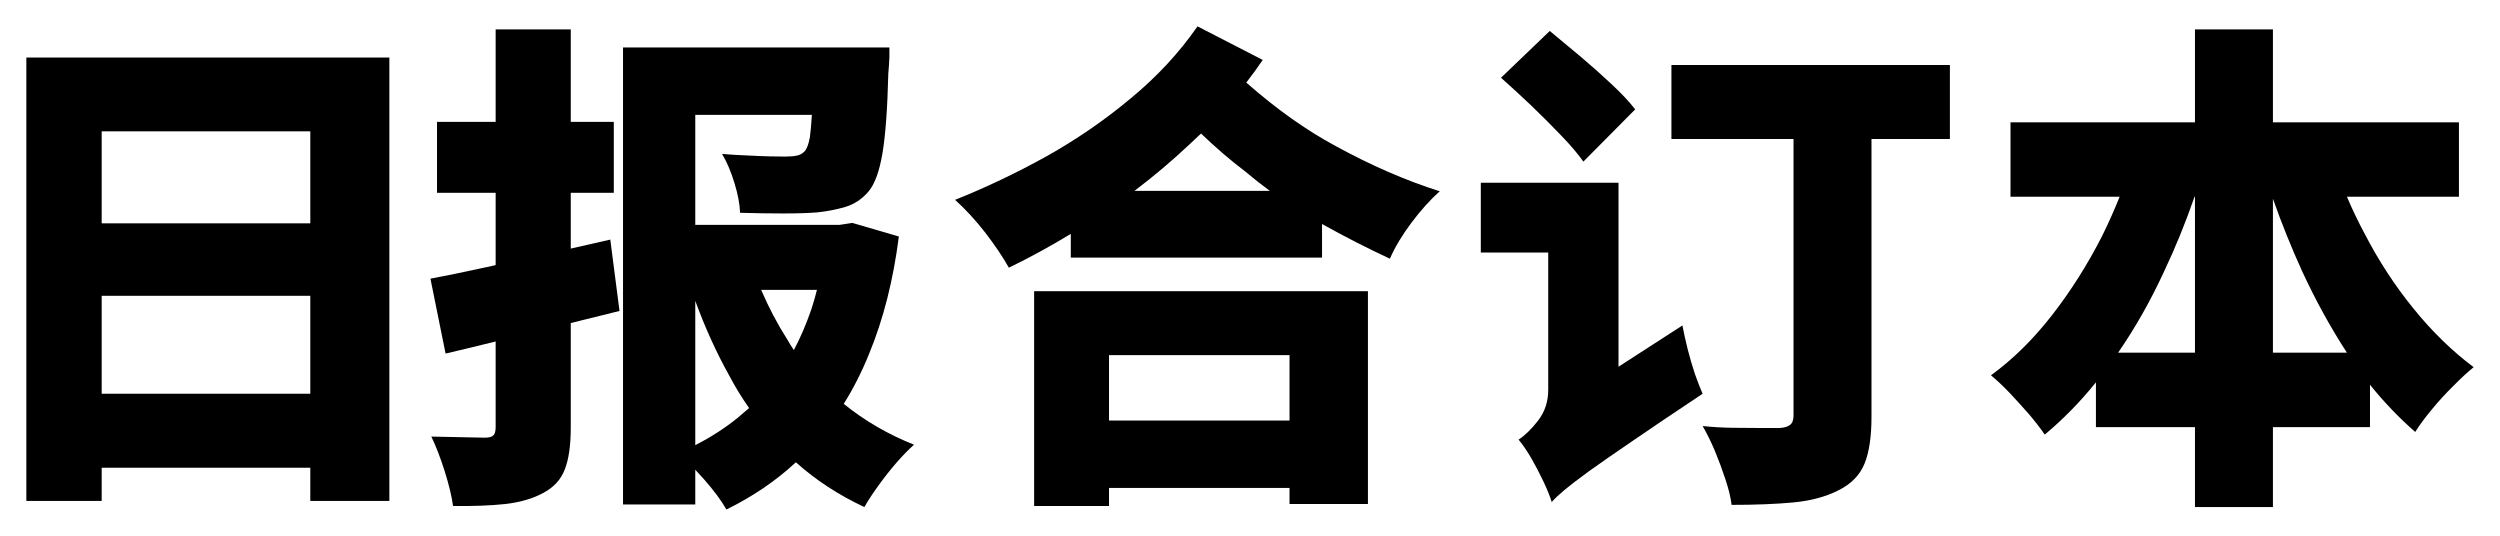
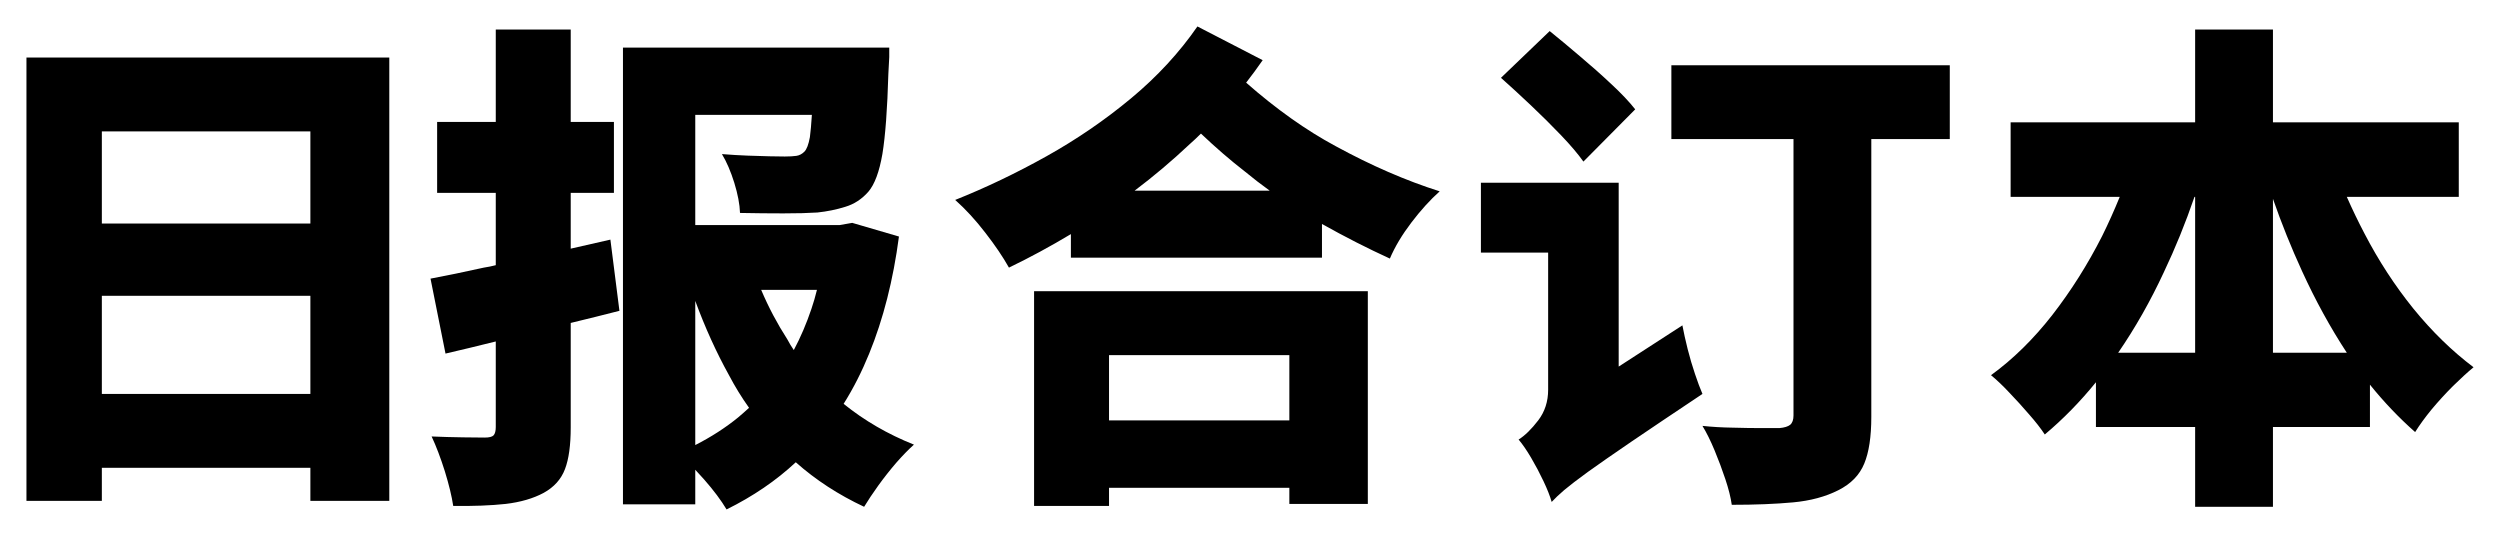
- <svg xmlns="http://www.w3.org/2000/svg" viewBox="0 -122.0 1138.4 244.0">
-   <path id="accent" d="M470.9 108.4L470.9 10.6L622.9 10.6L622.9 107.5L587.2 107.5L587.2 100.2L505.0 100.2L505.0 108.4L470.9 108.4ZM545.3-110.0L545.3-110.0L575.0-94.7Q571.4-89.4 567.5-84.4L567.5-84.4Q588.1-66.3 608.2-55.5L608.2-55.5Q632.5-42.2 655.6-34.9L655.6-34.9Q649.2-29.2 642.8-20.7Q636.4-12.2 632.9-4.2L632.9-4.2Q617.6-11.3 602.0-20.0L602.0-20.0L602.0-4.7L487.6-4.7L487.6-15.5Q473.6-7.0 459.4-0.1L459.4-0.1Q455.3-7.4 448.7-16.0Q442.0-24.6 434.9-31.0L434.9-31.0Q455.7-39.3 476.5-50.8Q497.2-62.4 515.0-77.3Q532.9-92.1 545.3-110.0ZM505.0 69.5L587.2 69.5L587.2 39.7L505.0 39.7L505.0 69.5ZM516.6-35.1L578.2-35.1Q572.5-39.3 566.8-44.1L566.8-44.1Q556.9-51.6 546.9-61.2L546.9-61.2Q544.3-58.7 541.8-56.4L541.8-56.4Q529.7-45.0 516.6-35.1L516.6-35.1Z M761.1-58.7L761.1-92.4L887.9-92.4L887.9-58.7L852.2-58.7L852.2 67.9Q852.2 81.4 849.0 89.2Q845.8 97.0 837.1 101.3Q828.4 105.7 816.5 106.8Q804.6 107.9 788.5 107.9L788.5 107.9Q787.9 102.9 785.7 96.3Q783.5 89.6 780.8 83.1Q778.0 76.6 775.3 72.0L775.3 72.0Q781.9 72.7 789.0 72.8Q796.1 72.9 802.0 72.9L802.0 72.9L810.3 72.9Q813.7 72.7 815.2 71.4Q816.7 70.2 816.7 67.2L816.7 67.2L816.7-58.7L761.1-58.7ZM674.3-7.0L674.3-38.8L737.0-38.8L737.0 45.0L766.1 26.2Q767.0 31.0 768.5 37.0Q770.0 42.9 771.8 48.3Q773.7 53.7 775.3 57.3L775.3 57.3Q755.3 70.6 742.8 79.2Q730.2 87.8 723.1 92.9Q716.0 98.1 712.3 101.2Q708.6 104.3 706.6 106.6L706.6 106.6Q705.4 102.7 702.8 97.2Q700.2 91.7 697.2 86.5Q694.2 81.4 691.5 78.2L691.5 78.2Q695.8 75.4 700.4 69.5Q705.0 63.5 705.0 55.5L705.0 55.5L705.0-7.0L674.3-7.0ZM683.5-86.6L683.5-86.6L705.7-107.9Q711.8-102.9 719.4-96.5Q727.0-90.1 733.7-83.8Q740.5-77.5 744.6-72.2L744.6-72.2L721.0-48.4Q717.3-53.7 710.8-60.4Q704.3-67.2 697.1-74.1Q689.9-80.9 683.5-86.6Z M915.5-32.4L915.5-66.3L999.5-66.3L999.5-108.6L1035.0-108.6L1035.0-66.3L1119.7-66.3L1119.7-32.4L1068.7-32.4Q1072.3-23.9 1076.7-15.7L1076.7-15.7Q1086.3 2.9 1099.0 18.5Q1111.7 34.2 1126.4 45.2L1126.4 45.2Q1122.2 48.6 1117.1 53.8Q1111.9 58.9 1107.4 64.4Q1102.8 69.9 1099.8 74.7L1099.8 74.7Q1088.8 65.1 1079.2 53.2L1079.2 53.2L1079.2 72.5L1035.0 72.5L1035.0 108.9L999.5 108.9L999.5 72.5L954.4 72.5L954.4 52.1Q943.7 65.4 931.1 75.9L931.1 75.9Q928.3 71.8 924.0 66.7Q919.6 61.7 915.1 56.9Q910.5 52.1 906.6 48.9L906.6 48.9Q921.7 37.9 934.5 21.4Q947.3 4.9 957.2-14.5L957.2-14.5Q961.5-23.2 965.2-32.4L965.2-32.4L915.5-32.4ZM999.5 38.6L999.5-32.4L999.3-32.4Q993.1-14.5 985.3 1.9L985.3 1.9Q976.2 21.6 964.5 38.6L964.5 38.6L999.5 38.6ZM1035.0-31.5L1035.0-31.5L1035.0 38.6L1068.7 38.6Q1057.5 21.4 1048.3 1.5L1048.3 1.5Q1041.0-14.5 1035.0-31.5Z" />
-   <path id="ink" d="M12.0 106.1L12.0-95.8L177.3-95.8L177.3 106.1L141.3 106.1L141.3 91.0L46.3 91.0L46.3 106.1L12.0 106.1ZM46.3 57.3L141.3 57.3L141.3 12.7L46.3 12.7L46.3 57.3ZM46.3-20.3L141.3-20.3L141.3-62.2L46.3-62.2L46.3-20.3Z M283.7 107.7L283.7-100.4L405.0-100.4L405.0-96.0Q404.8-91.5 404.5-88.5L404.5-88.5Q403.9-64.2 401.8-52.0Q399.7-39.7 395.4-34.7Q391.0-29.6 385.0-27.8Q378.9-26.0 372.3-25.3L372.3-25.3Q366.1-24.8 356.7-24.8Q347.3-24.8 337.0-25.1L337.0-25.1Q336.8-31.0 334.4-38.8Q332.0-46.6 328.8-51.9L328.8-51.9Q334.9-51.4 340.4-51.2Q345.9-50.9 350.4-50.8Q354.9-50.7 357.4-50.7L357.4-50.7Q360.6-50.7 362.6-51.1Q364.7-51.4 366.3-53.0Q367.9-54.6 368.8-59.6L368.8-59.6Q369.3-63.3 369.7-69.7L369.7-69.7L316.6-69.7L316.6-19.6L382.3-19.6L388.1-20.5L409.3-14.3Q405.5 15.5 395.8 39.0L395.8 39.0Q390.8 51.4 384.2 61.9L384.2 61.9Q398.4 73.4 416.2 80.5L416.2 80.5Q412.6 83.7 408.2 88.7Q403.9 93.7 400.0 99.1Q396.1 104.5 393.6 108.9L393.6 108.9Q375.9 100.6 362.4 88.5L362.4 88.5Q348.9 101.1 330.8 110L330.8 110Q327.2 103.8 320.8 96.5L320.8 96.5Q318.7 94.2 316.6 91.9L316.6 91.9L316.6 107.7L283.7 107.7ZM202.9 39.0L196.0 4.9Q206.7 2.9 220.3-0.1L220.3-0.1Q223.0-0.6 225.7-1.3L225.7-1.3L225.7-34.2L199.0-34.2L199.0-66.5L225.7-66.5L225.7-108.6L259.9-108.6L259.9-66.5L279.5-66.5L279.5-34.2L259.9-34.2L259.9-8.8Q269.0-10.9 277.9-12.9L277.9-12.9L282.1 19.6Q271.1 22.3 259.9 25.1L259.9 25.1L259.9 72.7Q259.9 84.8 257.2 91.7Q254.6 98.6 247.5 102.4Q240.4 106.3 230.2 107.5Q220.0 108.6 206.3 108.4L206.3 108.4Q205.4 101.8 202.5 92.6Q199.6 83.4 196.4 76.8L196.4 76.8Q203.5 77.0 210.9 77.1Q218.2 77.3 220.7 77.3L220.7 77.3Q223.7 77.3 224.7 76.2Q225.7 75.2 225.7 72.5L225.7 72.5L225.7 33.5Q213.6 36.5 202.9 39.0L202.9 39.0ZM341.1 63.8L341.1 63.8Q336.1 56.7 332.0 48.9L332.0 48.9Q323.3 33.3 316.6 15.0L316.6 15.0L316.6 80.7Q327.4 75.2 336.1 68.1L336.1 68.1Q338.6 66.0 341.1 63.8ZM372.0 10.0L346.6 10.0Q351.7 21.9 358.5 32.6L358.5 32.6Q359.9 35.1 361.5 37.4L361.5 37.4Q366.1 28.7 369.5 18.7L369.5 18.7Q370.9 14.5 372.0 10.0L372.0 10.0Z" />
+ <svg xmlns="http://www.w3.org/2000/svg" viewBox="0 -122.0 1134.1 244.0">
+   <path id="accent" d="M469.1 107.5L469.1 10.1L620.5 10.1L620.5 106.6L584.9 106.6L584.9 99.3L503.1 99.3L503.1 107.5L469.1 107.5ZM543.2-110L543.2-110L572.8-94.7Q569.2-89.5 565.3-84.5L565.3-84.5Q585.8-66.5 605.9-55.7L605.9-55.7Q630.1-42.5 653.1-35.2L653.1-35.2Q646.7-29.5 640.3-21.1Q633.9-12.7 630.5-4.7L630.5-4.7Q615.2-11.7 599.7-20.4L599.7-20.4L599.7-5.1L485.8-5.1L485.8-15.8Q471.8-7.4 457.7-0.6L457.7-0.6Q453.6-7.9 447.0-16.4Q440.4-25.0 433.3-31.3L433.3-31.3Q454.1-39.6 474.7-51.1Q495.3-62.6 513.1-77.4Q530.9-92.2 543.2-110ZM503.1 68.7L584.9 68.7L584.9 39.1L503.1 39.1L503.1 68.7ZM514.7-35.5L576.0-35.5Q570.3-39.6 564.6-44.3L564.6-44.3Q554.8-51.9 544.8-61.4L544.8-61.4Q542.3-58.9 539.8-56.7L539.8-56.7Q527.7-45.3 514.7-35.5L514.7-35.5Z M758.2-58.9L758.2-92.4L884.5-92.4L884.5-58.9L848.9-58.9L848.9 67.1Q848.9 80.6 845.7 88.3Q842.5 96.1 833.9 100.4Q825.2 104.8 813.4 105.9Q801.5 107.0 785.6 107.0L785.6 107.0Q784.9 102.0 782.7 95.4Q780.5 88.8 777.8 82.3Q775.1 75.8 772.3 71.2L772.3 71.2Q778.9 71.9 786.0 72.0Q793.1 72.2 799.0 72.2L799.0 72.2L807.2 72.2Q810.6 71.9 812.1 70.7Q813.6 69.4 813.6 66.5L813.6 66.5L813.6-58.9L758.2-58.9ZM671.8-7.4L671.8-39.1L734.3-39.1L734.3 44.3L763.2 25.6Q764.1 30.4 765.6 36.4Q767.1 42.3 768.9 47.6Q770.7 53.0 772.3 56.7L772.3 56.7Q752.5 69.9 740.0 78.4Q727.4 87.0 720.3 92.1Q713.3 97.2 709.6 100.3Q706.0 103.4 703.9 105.7L703.9 105.7Q702.8 101.8 700.2 96.3Q697.6 90.8 694.6 85.7Q691.6 80.6 688.9 77.4L688.9 77.4Q693.2 74.7 697.8 68.7Q702.3 62.8 702.3 54.8L702.3 54.8L702.3-7.4L671.8-7.4ZM680.9-86.7L680.9-86.7L703.0-107.9Q709.2-102.9 716.7-96.5Q724.2-90.2 730.9-83.9Q737.7-77.6 741.8-72.4L741.8-72.4L718.3-48.7Q714.6-53.9 708.2-60.6Q701.7-67.4 694.5-74.2Q687.3-81.0 680.9-86.7Z M912.1-32.7L912.1-66.5L995.8-66.5L995.8-108.6L1031.1-108.6L1031.1-66.5L1115.4-66.5L1115.4-32.7L1064.6-32.7Q1068.3-24.3 1072.6-16.1L1072.6-16.1Q1082.2 2.4 1094.8 18.0Q1107.5 33.6 1122.1 44.6L1122.1 44.6Q1118.0 48.0 1112.8 53.1Q1107.7 58.2 1103.1 63.7Q1098.6 69.2 1095.6 74.0L1095.6 74.0Q1084.7 64.4 1075.1 52.5L1075.1 52.5L1075.1 71.7L1031.1 71.7L1031.1 107.9L995.8 107.9L995.8 71.7L950.8 71.7L950.8 51.4Q940.1 64.6 927.6 75.1L927.6 75.1Q924.9 71.0 920.5 66Q916.2 61.0 911.6 56.2Q907.1 51.4 903.2 48.2L903.2 48.2Q918.2 37.3 931.0 20.9Q943.8 4.4 953.6-14.9L953.6-14.9Q957.9-23.6 961.6-32.7L961.6-32.7L912.1-32.7ZM995.8 38.0L995.8-32.7L995.5-32.7Q989.4-14.9 981.6 1.5L981.6 1.5Q972.5 21.1 960.9 38.0L960.9 38.0L995.8 38.0ZM1031.1-31.8L1031.1-31.8L1031.1 38.0L1064.6 38.0Q1053.4 20.9 1044.3 1.0L1044.3 1.0Q1037.0-14.9 1031.1-31.8Z" />
+   <path id="ink" d="M12 105.2L12-95.9L176.6-95.9L176.6 105.2L140.8 105.2L140.8 90.2L46.2 90.2L46.2 105.2L12 105.2ZM46.2 56.7L140.8 56.7L140.8 12.2L46.2 12.2L46.2 56.7ZM46.2-20.6L140.8-20.6L140.8-62.4L46.2-62.4L46.2-20.6Z M282.6 106.8L282.6-100.4L403.4-100.4L403.4-96.1Q403.2-91.5 403.0-88.6L403.0-88.6Q402.3-64.4 400.3-52.2Q398.2-40.0 393.9-35.0Q389.5-30.0 383.5-28.2Q377.5-26.3 370.8-25.6L370.8-25.6Q364.7-25.2 355.3-25.2Q346.0-25.2 335.7-25.4L335.7-25.4Q335.5-31.3 333.1-39.1Q330.7-46.8 327.5-52.1L327.5-52.1Q333.7-51.6 339.2-51.4Q344.6-51.2 349.1-51.1Q353.5-51.0 356.0-51.0L356.0-51.0Q359.2-51.0 361.3-51.3Q363.3-51.6 364.9-53.2Q366.5-54.8 367.4-59.8L367.4-59.8Q367.9-63.5 368.3-69.9L368.3-69.9L315.4-69.9L315.4-19.9L380.9-19.9L386.6-20.9L407.8-14.7Q403.9 14.9 394.3 38.4L394.3 38.4Q389.3 50.7 382.7 61.2L382.7 61.2Q396.8 72.6 414.6 79.7L414.6 79.7Q411.0 82.9 406.6 87.9Q402.3 92.9 398.4 98.3Q394.6 103.6 392.0 107.9L392.0 107.9Q374.5 99.7 361.0 87.7L361.0 87.7Q347.6 100.2 329.6 109.1L329.6 109.1Q325.9 102.9 319.5 95.6L319.5 95.6Q317.5 93.4 315.4 91.1L315.4 91.1L315.4 106.8L282.6 106.8ZM202.1 38.4L195.3 4.4Q206.0 2.4 219.5-0.6L219.5-0.6Q222.2-1.0 224.9-1.7L224.9-1.7L224.9-34.5L198.3-34.5L198.3-66.7L224.9-66.7L224.9-108.6L258.9-108.6L258.9-66.7L278.5-66.7L278.5-34.5L258.9-34.5L258.9-9.2Q268.0-11.3 276.9-13.3L276.9-13.3L281.0 19.0Q270.1 21.8 258.9 24.5L258.9 24.5L258.9 71.9Q258.9 84.0 256.3 90.8Q253.7 97.7 246.6 101.6Q239.5 105.4 229.4 106.6Q219.2 107.7 205.6 107.5L205.6 107.5Q204.6 100.9 201.8 91.8Q198.9 82.6 195.8 76.0L195.8 76.0Q202.8 76.3 210.1 76.4Q217.4 76.5 219.9 76.5L219.9 76.5Q222.9 76.5 223.9 75.5Q224.9 74.4 224.9 71.7L224.9 71.7L224.9 32.9Q212.9 35.9 202.1 38.4L202.1 38.4ZM339.8 63.0L339.8 63.0Q334.8 56.0 330.7 48.2L330.7 48.2Q322.1 32.7 315.4 14.5L315.4 14.5L315.4 79.9Q326.2 74.4 334.8 67.4L334.8 67.4Q337.3 65.3 339.8 63.0ZM370.6 9.5L345.3 9.5Q350.3 21.3 357.2 32.0L357.2 32.0Q358.5 34.5 360.1 36.8L360.1 36.8Q364.7 28.2 368.1 18.1L368.1 18.1Q369.5 14.0 370.6 9.5L370.6 9.5Z" />
</svg>
